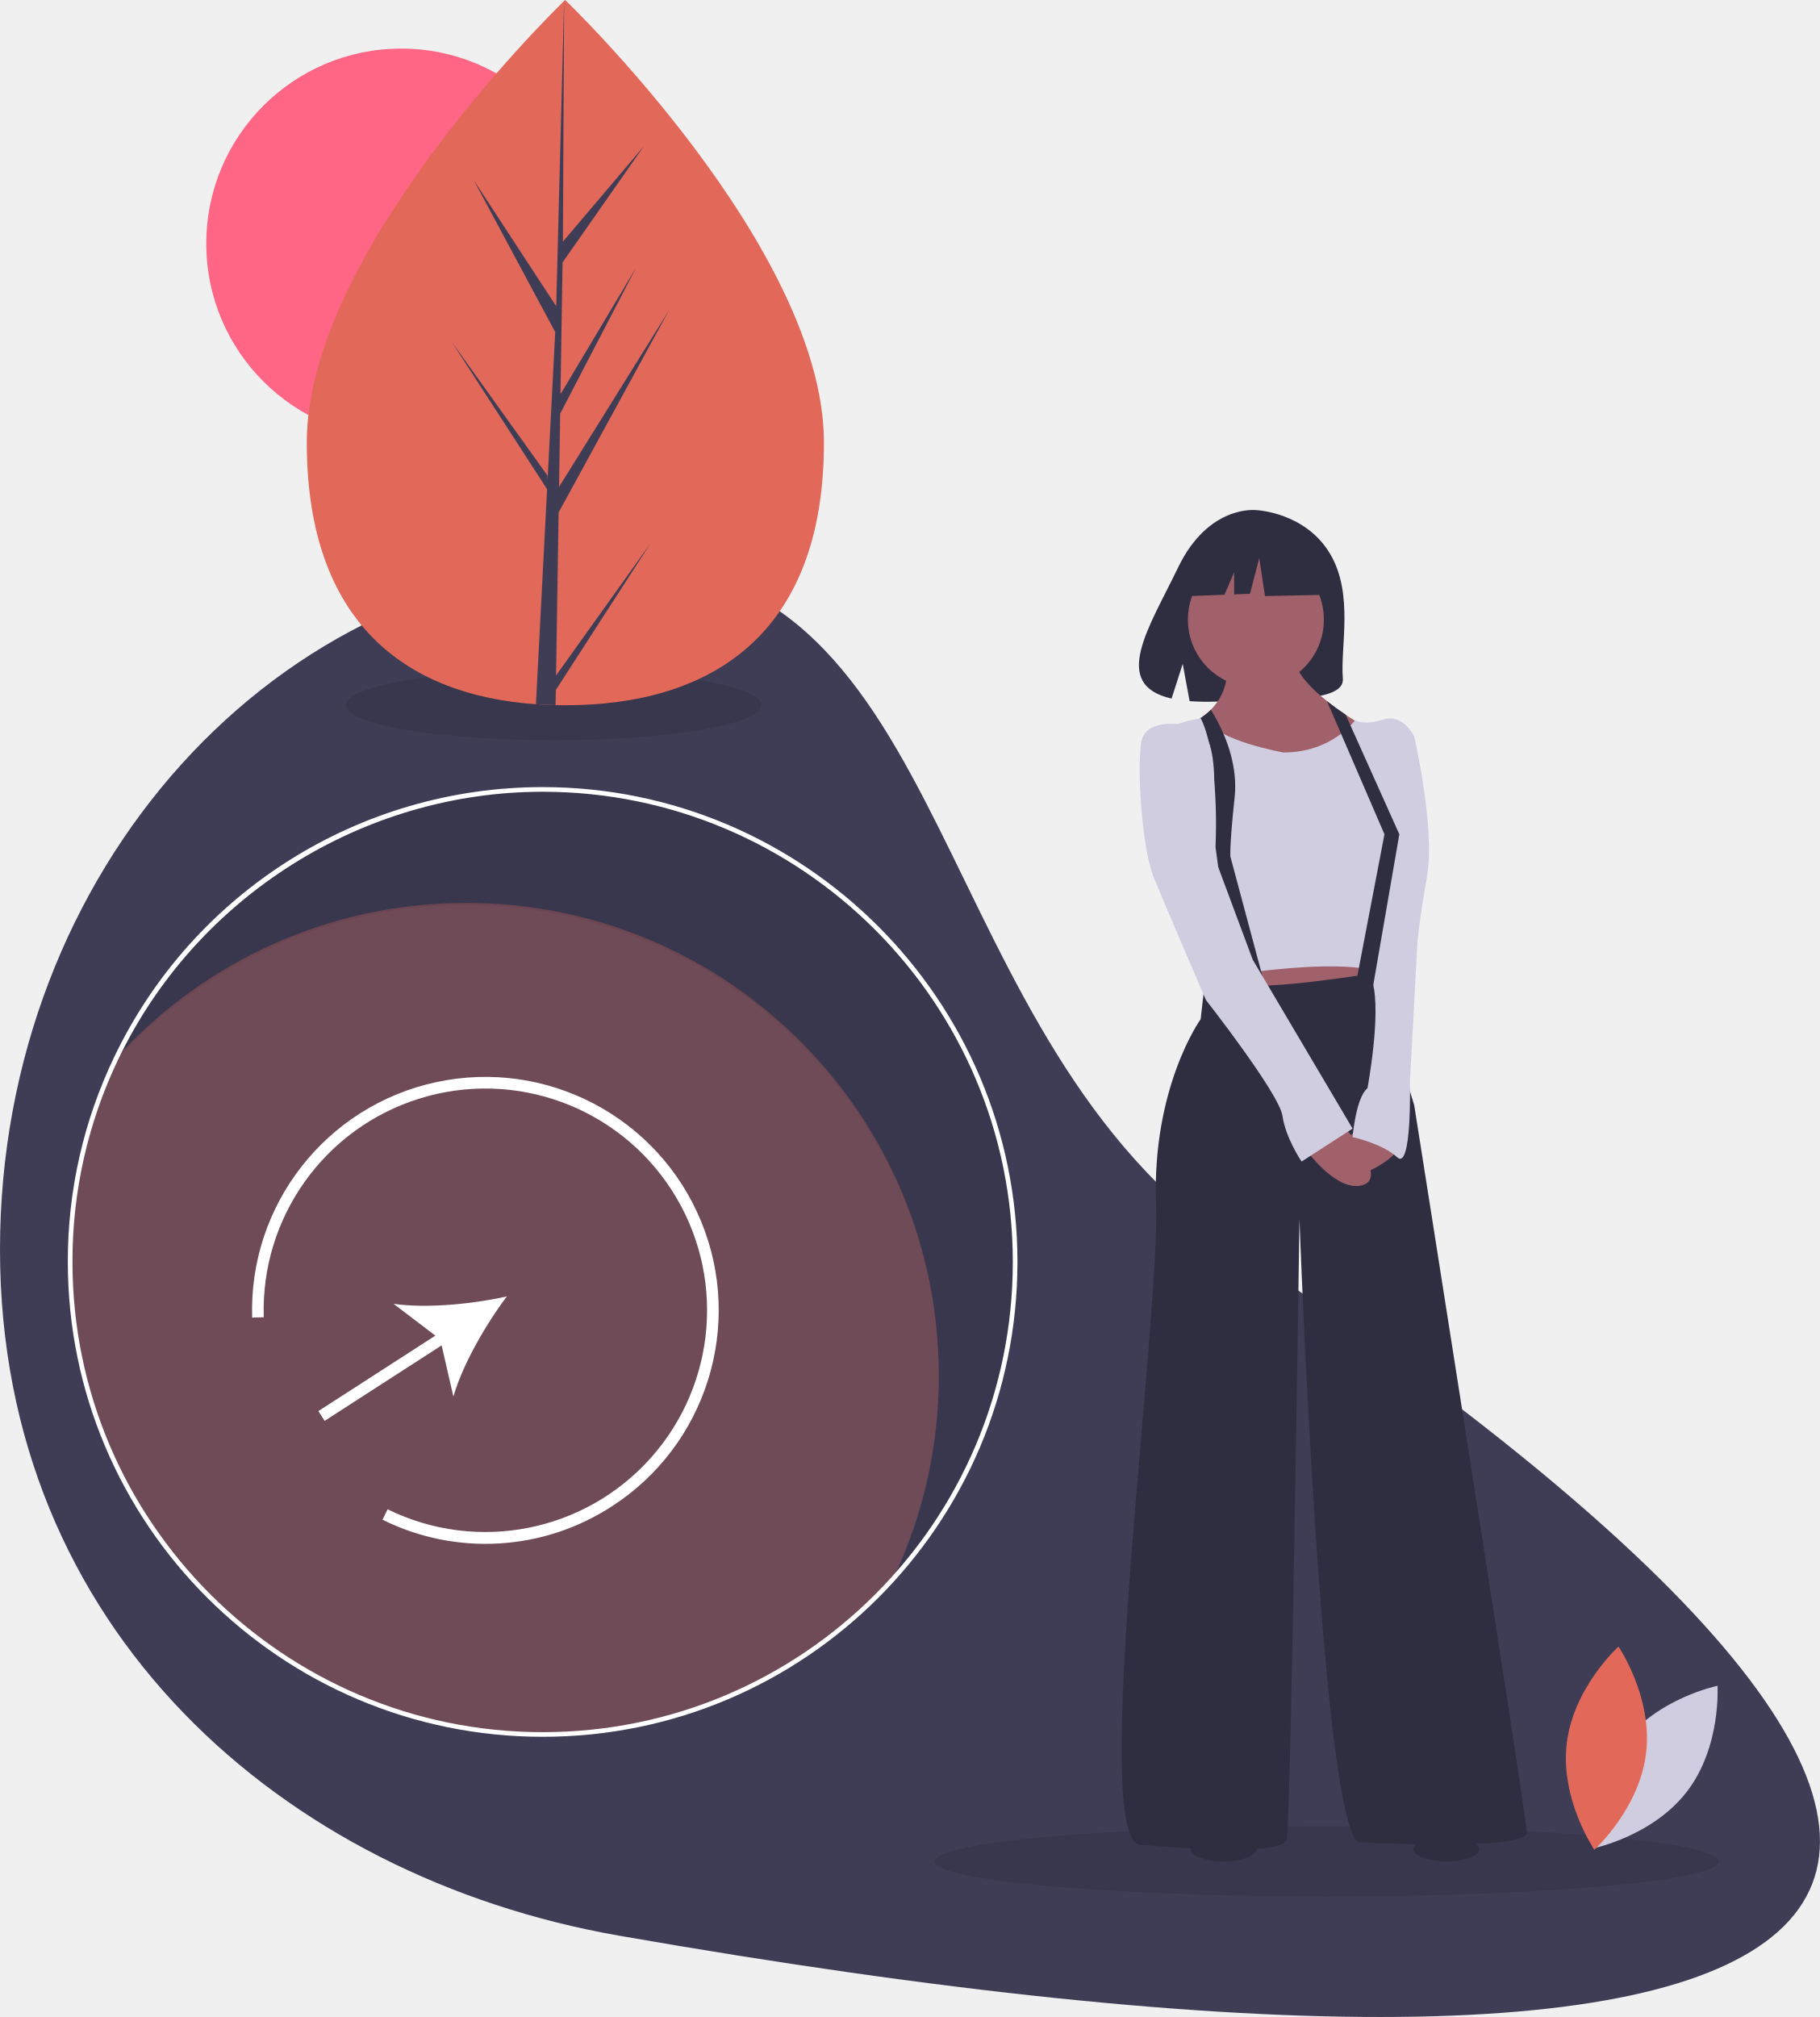
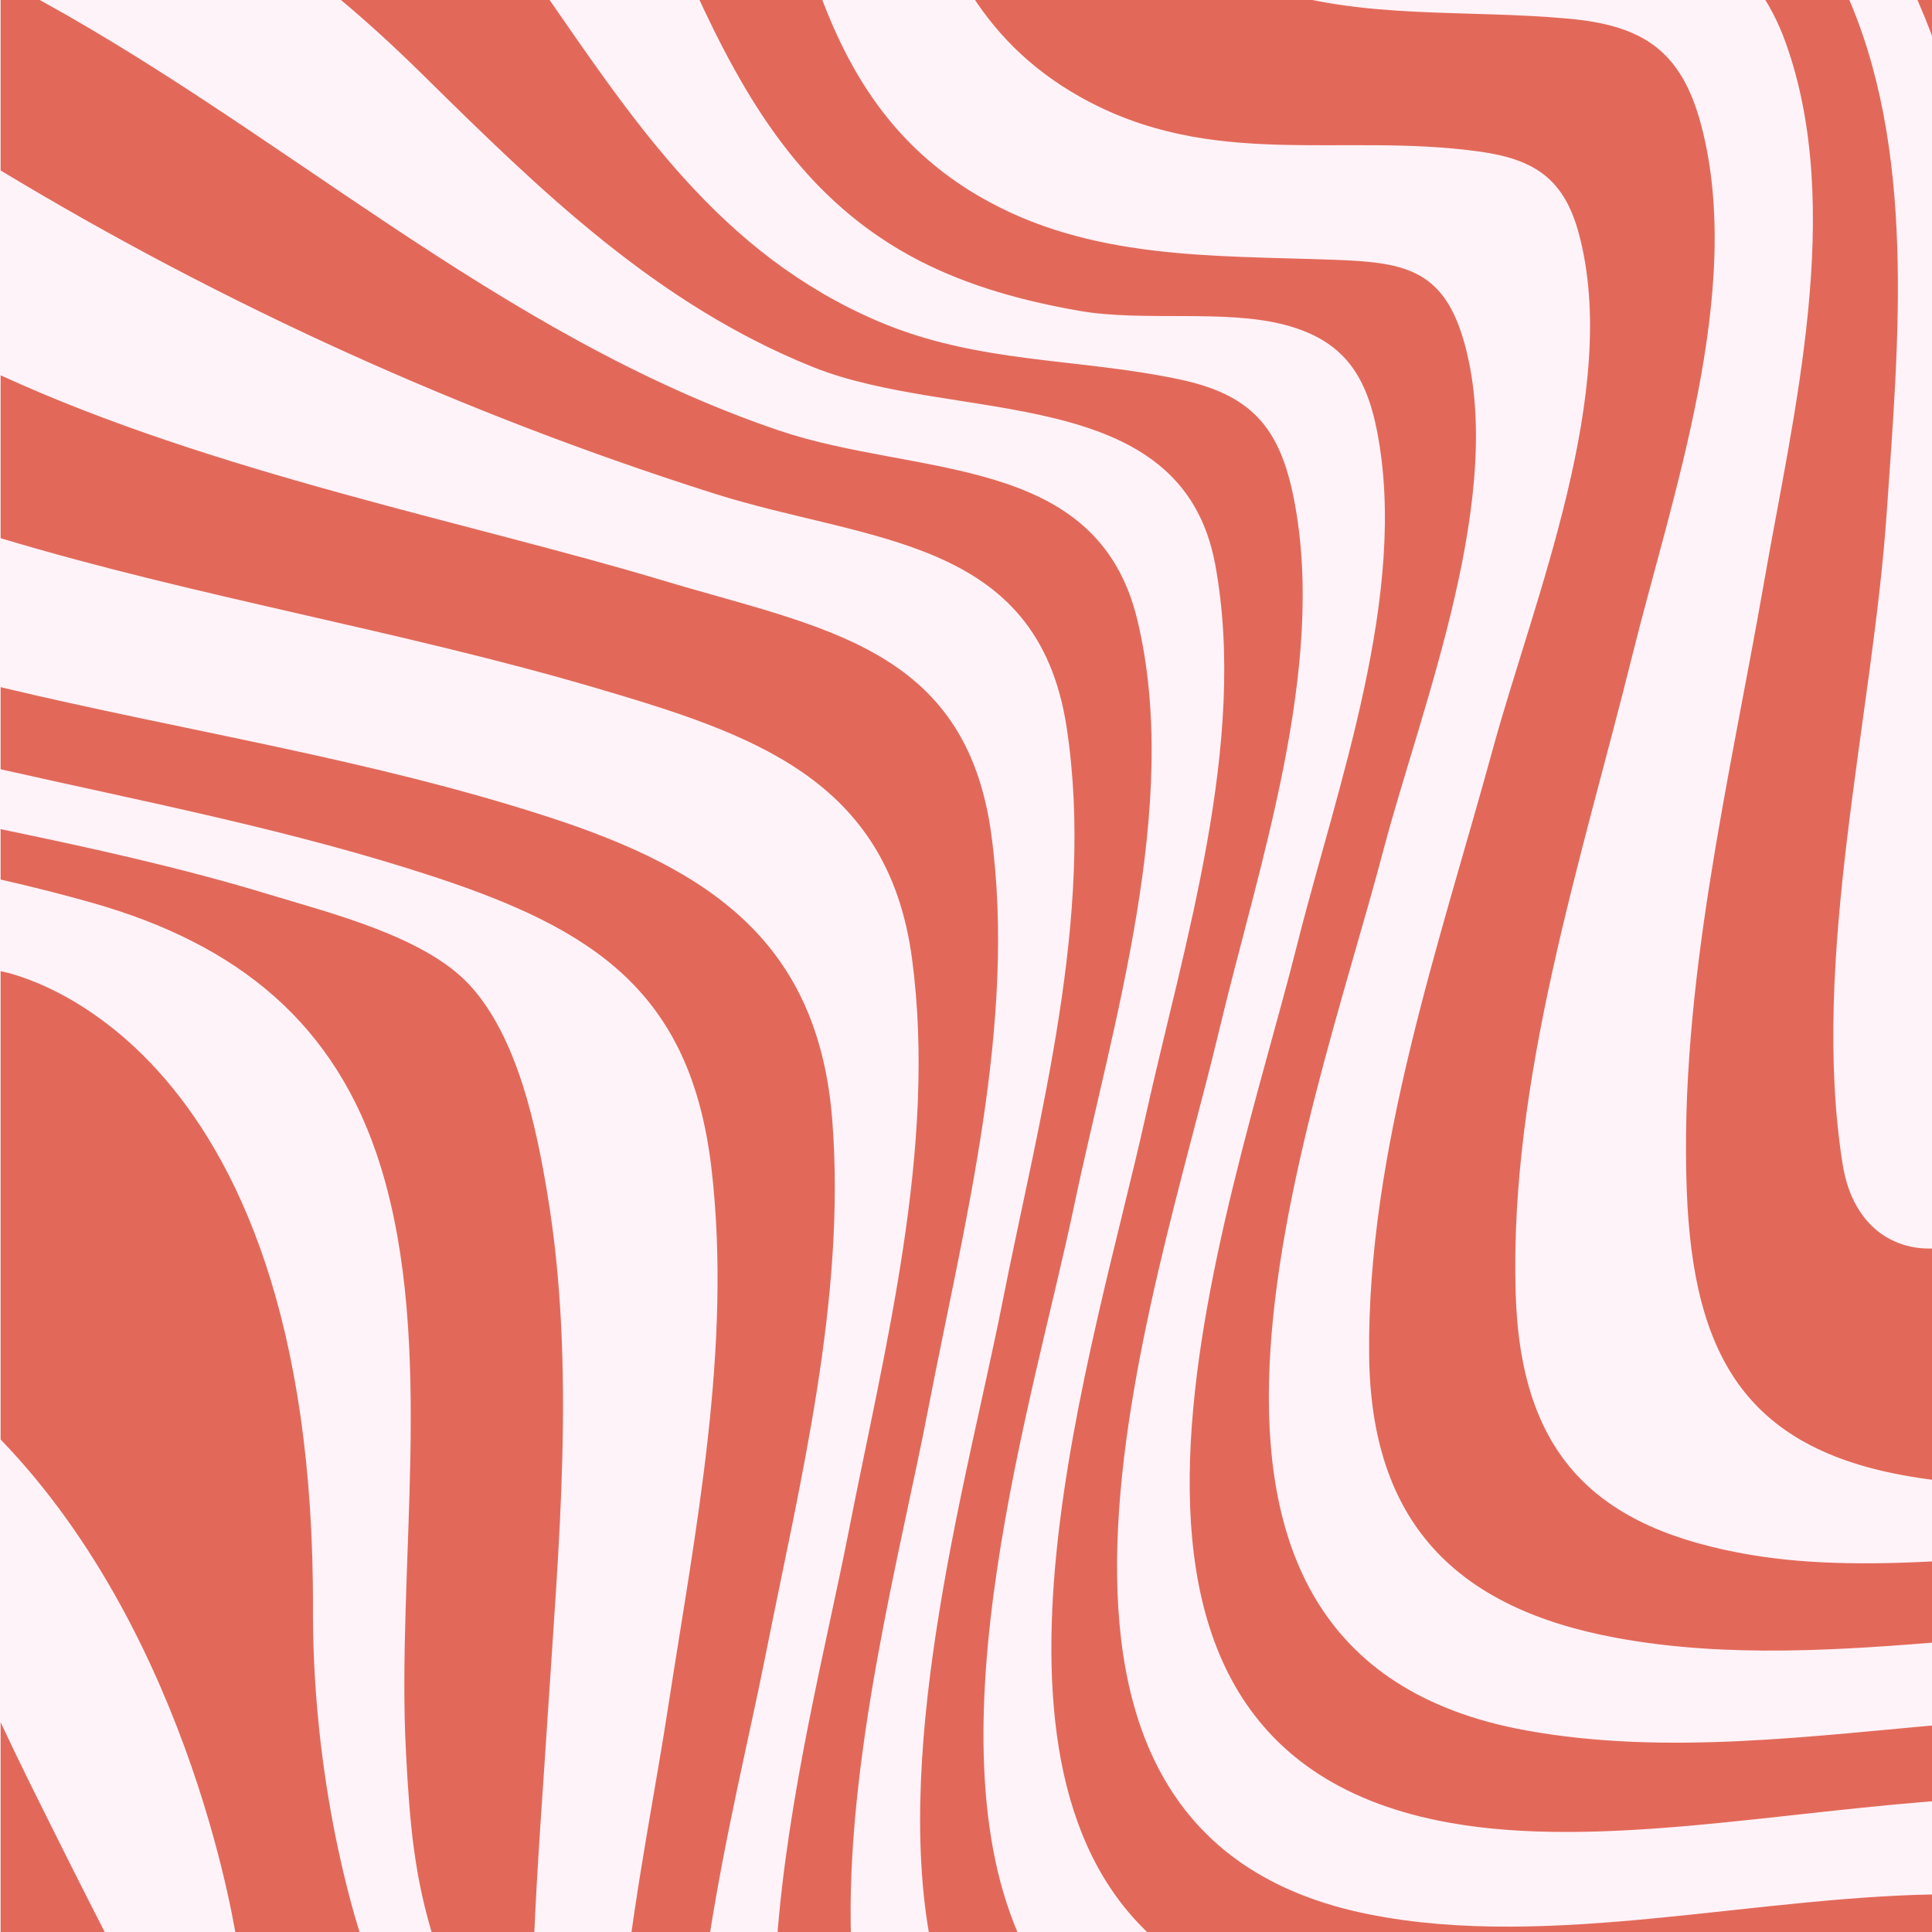
- <svg xmlns="http://www.w3.org/2000/svg" data-name="Layer 1" width="783.928" height="868.734" viewBox="0 0 783.928 868.734">
-   <path d="M741.277,553.829c427.439,285.996,288.519,392.565-266.62,295.504C329.606,823.973,208.036,717.032,208.036,553.829s119.37-295.504,266.62-295.504S605.636,463.073,741.277,553.829Z" transform="translate(-208.0361 -15.63315)" fill="#3f3d56" />
-   <ellipse cx="571.456" cy="801.706" rx="168.859" ry="15.108" opacity="0.1" />
-   <ellipse cx="238.428" cy="303.706" rx="89.5" ry="15.108" opacity="0.1" />
-   <path d="M441.773,356.532A203.538,203.538,0,0,0,258.143,472.192,203.029,203.029,0,0,1,408.89,405.413c112.398,0,203.52,91.122,203.52,203.52a202.648,202.648,0,0,1-19.89,87.86,202.782,202.782,0,0,0,52.773-136.741C645.293,447.654,554.171,356.532,441.773,356.532Z" transform="translate(-208.0361 -15.63315)" opacity="0.1" />
-   <path d="M612.41,608.044a202.648,202.648,0,0,1-19.89,87.86,203.029,203.029,0,0,1-150.747,66.779c-112.398,0-203.52-91.122-203.52-203.52A202.648,202.648,0,0,1,258.143,471.303,203.029,203.029,0,0,1,408.89,404.524C521.288,404.524,612.41,495.646,612.41,608.044Z" transform="translate(-208.0361 -15.63315)" fill="#e26959" opacity="0.3" />
-   <path d="M441.773,763.683c-112.773,0-204.521-91.747-204.521-204.52a202.601,202.601,0,0,1,19.988-88.293A204.539,204.539,0,0,1,441.773,354.643c112.773,0,204.52,91.748,204.52,204.521a204.506,204.506,0,0,1-204.52,204.52Zm0-407.04c-77.489,0-149.215,45.176-182.729,115.093a200.605,200.605,0,0,0-19.792,87.428c0,111.67,90.85,202.52,202.521,202.52a202.506,202.506,0,0,0,202.52-202.52C644.293,447.494,553.443,356.643,441.773,356.643Z" transform="translate(-208.0361 -15.63315)" fill="#fff" />
-   <path d="M907.392,766.268c-14.782,19.332-13.091,45.458-13.091,45.458s25.656-5.217,40.438-24.548,13.091-45.458,13.091-45.458S922.173,746.936,907.392,766.268Z" transform="translate(-208.0361 -15.63315)" fill="#d0cde1" />
-   <path d="M917.079,770.609c-2.868,24.166-22.286,41.727-22.286,41.727s-14.767-21.619-11.898-45.785,22.286-41.727,22.286-41.727S919.947,746.444,917.079,770.609Z" transform="translate(-208.0361 -15.63315)" fill="#e26959" />
-   <circle cx="172.828" cy="104.911" r="83.979" fill="#ff6584" />
-   <path d="M562.937,206.166c.041,83.884-49.813,113.194-111.324,113.224q-2.143.001-4.266-.046-4.276-.09-8.463-.386c-55.517-3.904-98.667-34.672-98.705-112.684C340.141,125.541,443.274,23.608,451.009,16.071c.007,0,.007,0,.014-.007.294-.287.444-.431.444-.431S562.897,122.289,562.937,206.166Z" transform="translate(-208.0361 -15.63315)" fill="#e26959" />
-   <path d="M447.554,306.56l40.708-56.936-40.807,63.184-.106,6.535q-4.276-.09-8.463-.386l4.348-83.921-.034-.649.075-.123.413-7.93-40.971-63.302L443.807,220.395l.103,1.682,3.285-63.405L412.115,93.254l35.505,54.274,3.388-131.457.013-.437 0.0.431-.524,103.668L485.362,78.617,450.352,128.66l-.895,56.773,32.561-54.498-32.686,62.845-.497,31.569,47.254-75.861-47.434,86.874Z" transform="translate(-208.0361 -15.63315)" fill="#3f3d56" />
-   <path d="M780.992,254.227c-10.675-18.037-31.794-18.877-31.794-18.877s-20.579-2.632-33.781,24.839c-12.305,25.605-29.287,50.326-2.734,56.32l4.796-14.928,2.97,16.039a103.895,103.895,0,0,0,11.361.194c28.436-.918,55.517.269,54.645-9.935C785.297,294.313,791.263,271.582,780.992,254.227Z" transform="translate(-208.0361 -15.63315)" fill="#2f2e41" />
-   <polygon points="525.862 407.843 528.608 435.301 592.22 428.437 593.593 407.843 525.862 407.843" fill="#a0616a" />
-   <path d="M727.034,438.578l-1.831,16.017s-21.052,29.289-19.221,79.63S677.151,808.353,699.118,810.184s61.324,4.576,63.155-2.288,5.492-267.263,5.492-267.263,9.61,267.588,26.086,268.503,71.85,2.746,71.85-4.119S817.189,491.665,817.189,491.665l-7.78-25.628-7.78-31.577s-48.51,8.238-61.782,5.034S727.034,438.578,727.034,438.578Z" transform="translate(-208.0361 -15.63315)" fill="#2f2e41" />
-   <circle cx="540.964" cy="266.889" r="29.289" fill="#a0616a" />
-   <path d="M800.257,331.032l-5.56,8.091-3.56,5.176-5.981,8.7-29.747,2.288s-7.226-2.334-15.564-5.743c-3.08-1.263-6.315-2.673-9.391-4.169-11.931-5.794-21.505-12.864-10.741-17.546a35.734,35.734,0,0,0,5.487-2.947,27.877,27.877,0,0,0,4.398-3.56,23.989,23.989,0,0,0,6.59-21.409l28.831-4.119c-.838,7.313,6.434,15.29,14.585,21.802,2.677,2.146,5.455,4.128,8.068,5.876C794.522,328.057,800.257,331.032,800.257,331.032Z" transform="translate(-208.0361 -15.63315)" fill="#a0616a" />
-   <path d="M760.899,339.727s-28.145-4.805-34.552-14.873c0,0-27.687,3.432-25.399,18.077s25.17,94.732,25.17,94.732,57.205-10.983,78.257-2.746l12.814-102.054s-4.576-10.068-13.272-7.322-12.128.229-12.128.229S781.951,339.727,760.899,339.727Z" transform="translate(-208.0361 -15.63315)" fill="#d0cde1" />
-   <path d="M786.527,500.36s19.679,21.967,8.695,25.628-24.255-14.645-24.255-14.645Z" transform="translate(-208.0361 -15.63315)" fill="#a0616a" />
-   <path d="M792.934,502.19s-16.017,10.983-10.068,18.306,26.543-6.407,26.543-9.153S792.934,502.19,792.934,502.19Z" transform="translate(-208.0361 -15.63315)" fill="#a0616a" />
-   <path d="M753.577,442.697l-13.272,2.288-8.695-64.528a231.696,231.696,0,0,0-1.158-35.083c-.97-7.78-2.59-15.258-5.254-20.493a27.877,27.877,0,0,0,4.398-3.56c3.185,5.048,8.997,15.738,10.247,28.223a45.48,45.48,0,0,1,.005,9.405c-2.288,21.509-1.831,25.628-1.831,25.628Z" transform="translate(-208.0361 -15.63315)" fill="#2f2e41" />
-   <path d="M722.915,328.744s-21.509-5.949-23.34,6.865.458,45.764,5.492,58.121S727.491,446.358,727.491,446.358s31.577,40.273,32.95,49.883,8.238,19.679,8.238,19.679L790.646,501.733l-43.018-72.765-18.763-50.341S736.644,332.863,722.915,328.744Z" transform="translate(-208.0361 -15.63315)" fill="#d0cde1" />
-   <path d="M807.121,330.574l10.068,2.288s9.153,39.357,5.492,60.409-4.119,28.374-4.119,28.374l-3.203,59.951s.915,38.442-5.492,32.493-19.221-8.695-19.221-8.695,1.373-16.933,6.407-21.052c0,0,5.949-31.577,2.288-45.307S807.121,330.574,807.121,330.574Z" transform="translate(-208.0361 -15.63315)" fill="#d0cde1" />
-   <path d="M810.782,374.966,799.112,442.468l-7.093-2.975,12.356-64.528-13.24-30.667-11.533-26.703c2.677,2.146,5.455,4.128,8.068,5.876l7.025,15.651Z" transform="translate(-208.0361 -15.63315)" fill="#2f2e41" />
-   <polygon points="568.236 236.855 547.372 225.926 518.559 230.397 512.598 256.726 527.437 256.155 531.583 246.482 531.583 255.996 538.43 255.732 542.404 240.332 544.888 256.726 569.23 256.229 568.236 236.855" fill="#2f2e41" />
-   <ellipse cx="527.019" cy="796.374" rx="14.22" ry="5.332" fill="#2f2e41" />
-   <ellipse cx="623.003" cy="796.374" rx="14.22" ry="5.332" fill="#2f2e41" />
-   <path d="M471.582,664.428a99.804,99.804,0,0,1-98.791,5.755l2.201-4.49A95.5,95.5,0,1,0,321.647,582.983l-4.998.153A100.505,100.505,0,1,1,471.582,664.428Z" transform="translate(-208.0361 -15.63315)" fill="#fff" />
-   <path d="M426.354,574.008c-14.785,3.273-34.463,5.267-48.801,3.184l17.999,13.707L345.164,623.398l2.71,4.202,50.389-32.499,5.065,22.054C407.344,603.235,417.277,586.132,426.354,574.008Z" transform="translate(-208.0361 -15.63315)" fill="#fff" />
+ <svg xmlns="http://www.w3.org/2000/svg" width="2000" zoomAndPan="magnify" viewBox="0 0 1500 1500" height="2000" preserveAspectRatio="xMidYMid meet" version="1.0">
+   <rect x="-150" width="1800" fill="#ffffff" y="-150" height="1800" fill-opacity="1" />
+   <rect x="-150" width="1800" fill="#ffffff" y="-150" height="1800" fill-opacity="1" />
+   <rect x="-150" width="1800" fill="#fff3fa" y="-150" height="1800" fill-opacity="1" />
+   <path fill="#e26959" d="M 22.441 1382.844 C 43.258 1424.863 64.113 1466.766 85.516 1508.211 L 0.484 1508.211 L 0.484 1337.16 C 7.871 1352.895 15.176 1368.176 22.441 1382.844 Z M 364.41 764.555 C 329.766 727.141 256.777 709.035 210.309 694.855 C 141.383 673.816 71.035 658.391 0.484 643.742 L 0.484 682.859 C 24.277 688.312 47.957 694.23 71.465 700.906 C 184.551 733.008 261.258 794.574 295.613 905.801 C 338.457 1044.496 307.547 1217.309 315.223 1361.121 C 318.219 1417.254 321.625 1457.707 337.578 1508.211 L 414.523 1508.211 C 416.848 1450.039 421.418 1391.93 425.07 1334.574 C 433.613 1200.527 447.18 1062.344 425.309 928.852 C 416.684 876.195 402.23 805.391 364.41 764.555 Z M 646.215 870.125 C 635.625 732.457 552.301 675.555 427.145 634.742 C 288.105 589.402 142.629 567.516 0.484 533.52 L 0.484 597.25 C 113.262 622.734 227.027 644.562 336.863 680.672 C 461.324 721.594 536.242 770.254 552.312 906.668 C 568.688 1045.668 539.629 1189.465 518.566 1326.457 C 510.41 1379.508 498.148 1442.598 489.109 1508.211 L 550.102 1508.211 C 562.418 1426.941 581.941 1347.75 594.301 1285.457 C 621.07 1150.578 656.867 1008.625 646.215 870.125 Z M 720.398 1095.254 C 748.051 951.566 789.73 794.848 769.602 647.5 C 749.699 501.816 637.812 487.672 514.754 450.688 C 363.648 405.273 166.168 367.375 0.484 291.379 L 0.484 417.852 C 152.215 463.5 309.246 489.137 461.27 533.75 C 583.352 569.57 689.273 604.234 708.043 743.957 C 727.781 890.914 686.664 1047.016 658.656 1190.246 C 642.062 1275.094 611.324 1394.094 603.086 1508.211 L 660.832 1508.211 C 655.664 1367.102 699.621 1203.223 720.398 1095.254 Z M 833.824 936.738 C 863.137 796.828 917.648 624.535 882.961 480.98 C 851.645 351.387 711.781 370.48 604.992 334.293 C 385.078 259.77 215.164 97.453 14 -9.113 L 0.484 -9.113 L 0.484 132.348 C 174.164 237.211 360.309 321.48 553.684 382.949 C 674.477 421.34 805.566 416.258 828.172 564.93 C 850.418 711.191 806.309 869.324 778.141 1011.781 C 752.5 1141.453 692.586 1351.539 722.586 1508.211 L 793.578 1508.211 C 719.164 1348.855 802.762 1085.012 833.824 936.738 Z M 1062.086 1486.113 C 747.516 1422.68 896.441 1010.688 946.52 800.137 C 976.719 673.16 1030.41 518.75 1004.605 387.402 C 993.613 331.449 971.246 306.184 915.059 294.406 C 835.617 277.754 759.129 282.402 682.051 249.551 C 559.199 197.188 492.832 95.359 420.398 -9.113 L 253.652 -9.113 C 278.742 11.141 303.453 33.57 328.387 58.145 C 420 148.449 509.645 236.051 631.074 284.926 C 741.285 329.285 917.281 295.715 943.512 438.422 C 968.965 576.879 919.027 733.145 889.281 867.297 C 849.516 1046.629 741.605 1374.094 899.719 1508.207 L 1517.516 1508.207 L 1517.516 1470.68 C 1367.168 1470.387 1205.32 1514.996 1062.086 1486.113 Z M 1184.996 1343.531 C 857.996 1284.352 1017.605 874.574 1073.754 661.211 C 1103.527 548.07 1171.051 382.379 1136.184 263.664 C 1119.938 208.355 1089.016 203.613 1035.438 201.672 C 941.148 198.254 846.004 201.926 761.199 152.984 C 693.238 113.77 658.438 55.852 635.098 -9.113 L 538.859 -9.113 C 577.984 76.465 623.793 156.074 713.711 202.363 C 752.684 222.422 795.078 233.84 838.027 241.332 C 888.008 250.051 951.367 239.777 998.301 252.41 C 1041.812 264.133 1060.242 289.703 1069.008 334.078 C 1093.992 460.52 1037.762 611.527 1007.344 732.531 C 953.43 947.023 799.547 1356.91 1125.461 1415.18 C 1241.094 1435.852 1382.523 1406.078 1517.52 1397.277 L 1517.52 1338.148 C 1407.387 1347.59 1293.887 1363.242 1184.996 1343.531 Z M 1359.984 1207.305 C 1238.523 1187.004 1180.523 1129.742 1176.758 1004.004 C 1171.773 837.66 1227.75 668.32 1267.344 508.785 C 1297.973 385.375 1354.652 225.594 1320.863 97.371 C 1305.457 38.902 1275.172 19.719 1217.609 14.473 C 1137.27 7.156 1059.723 15.32 983.969 -9.113 L 751.203 -9.113 C 771.34 24 798.957 52.961 838.691 75.266 C 940.828 132.605 1040.613 102.617 1148.703 117.691 C 1190.703 123.551 1214.145 138.223 1225.734 181.09 C 1258.605 302.672 1190.738 465.719 1159.117 581.219 C 1117.719 732.422 1061.305 893.789 1063.004 1052.402 C 1064.395 1182.027 1130.297 1248.867 1255.746 1271.781 C 1341.473 1287.438 1430.094 1281.203 1517.523 1273.953 L 1517.523 1211.25 C 1461.547 1214.879 1408.078 1215.344 1359.984 1207.305 Z M 1430.617 903.941 C 1405.211 743.949 1453.93 557.777 1464.887 397.609 C 1473.879 266.148 1488.578 114.41 1431.816 -9.113 L 1364.504 -9.113 C 1373.047 2.645 1380.402 16.488 1386.309 32.891 C 1432.438 160.941 1392.316 321.816 1369.84 450.672 C 1342.762 605.938 1303.695 765.145 1309.574 923.789 C 1314.441 1055.105 1357.215 1127.172 1489.211 1147.344 C 1498.516 1148.77 1507.957 1149.891 1517.52 1150.754 L 1517.52 966.961 C 1476.277 977.012 1438.852 955.793 1430.617 903.941 Z M 1484.555 -9.113 C 1498.34 20.418 1509.078 51.316 1517.516 83.027 L 1517.516 -9.113 Z M 0.484 754.043 L 0.484 1117.617 C 150.699 1273.141 184 1508.211 184 1508.211 L 281.863 1508.211 C 281.863 1508.211 242.988 1398.793 242.969 1251.684 C 245.48 794.621 0.484 754.043 0.484 754.043 Z M 0.484 754.043 " fill-opacity="1" fill-rule="nonzero" />
</svg>
